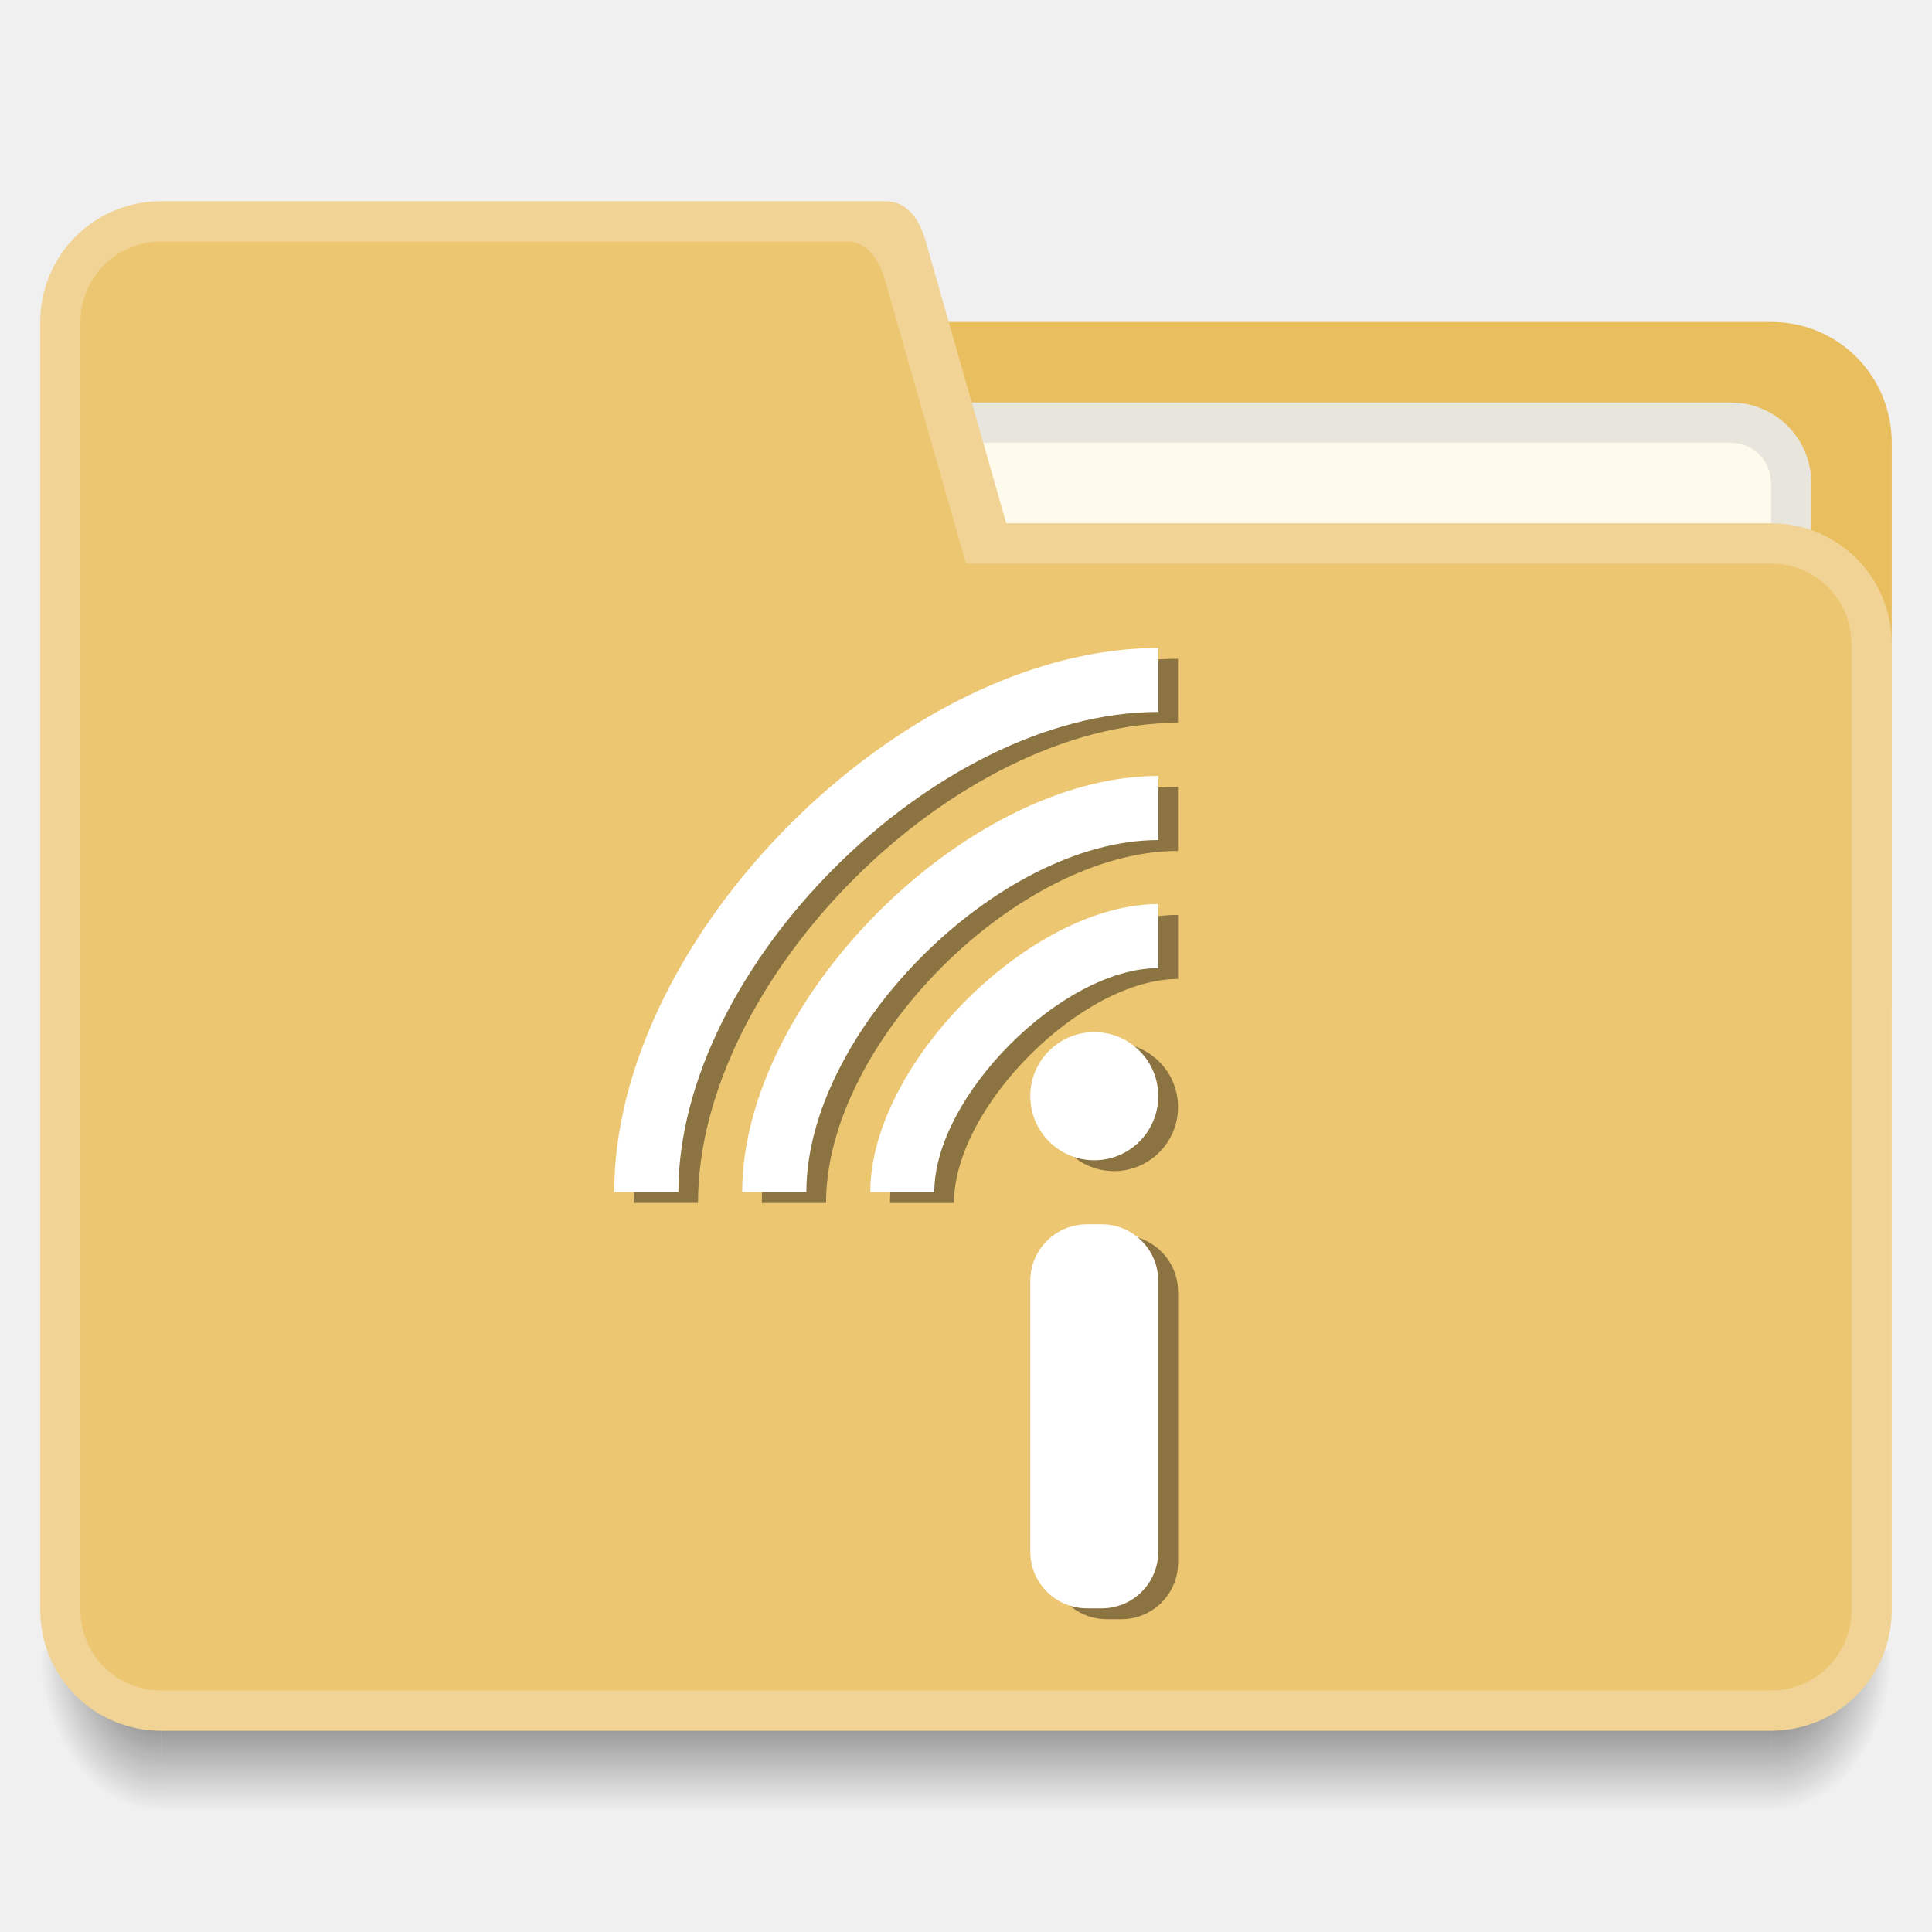
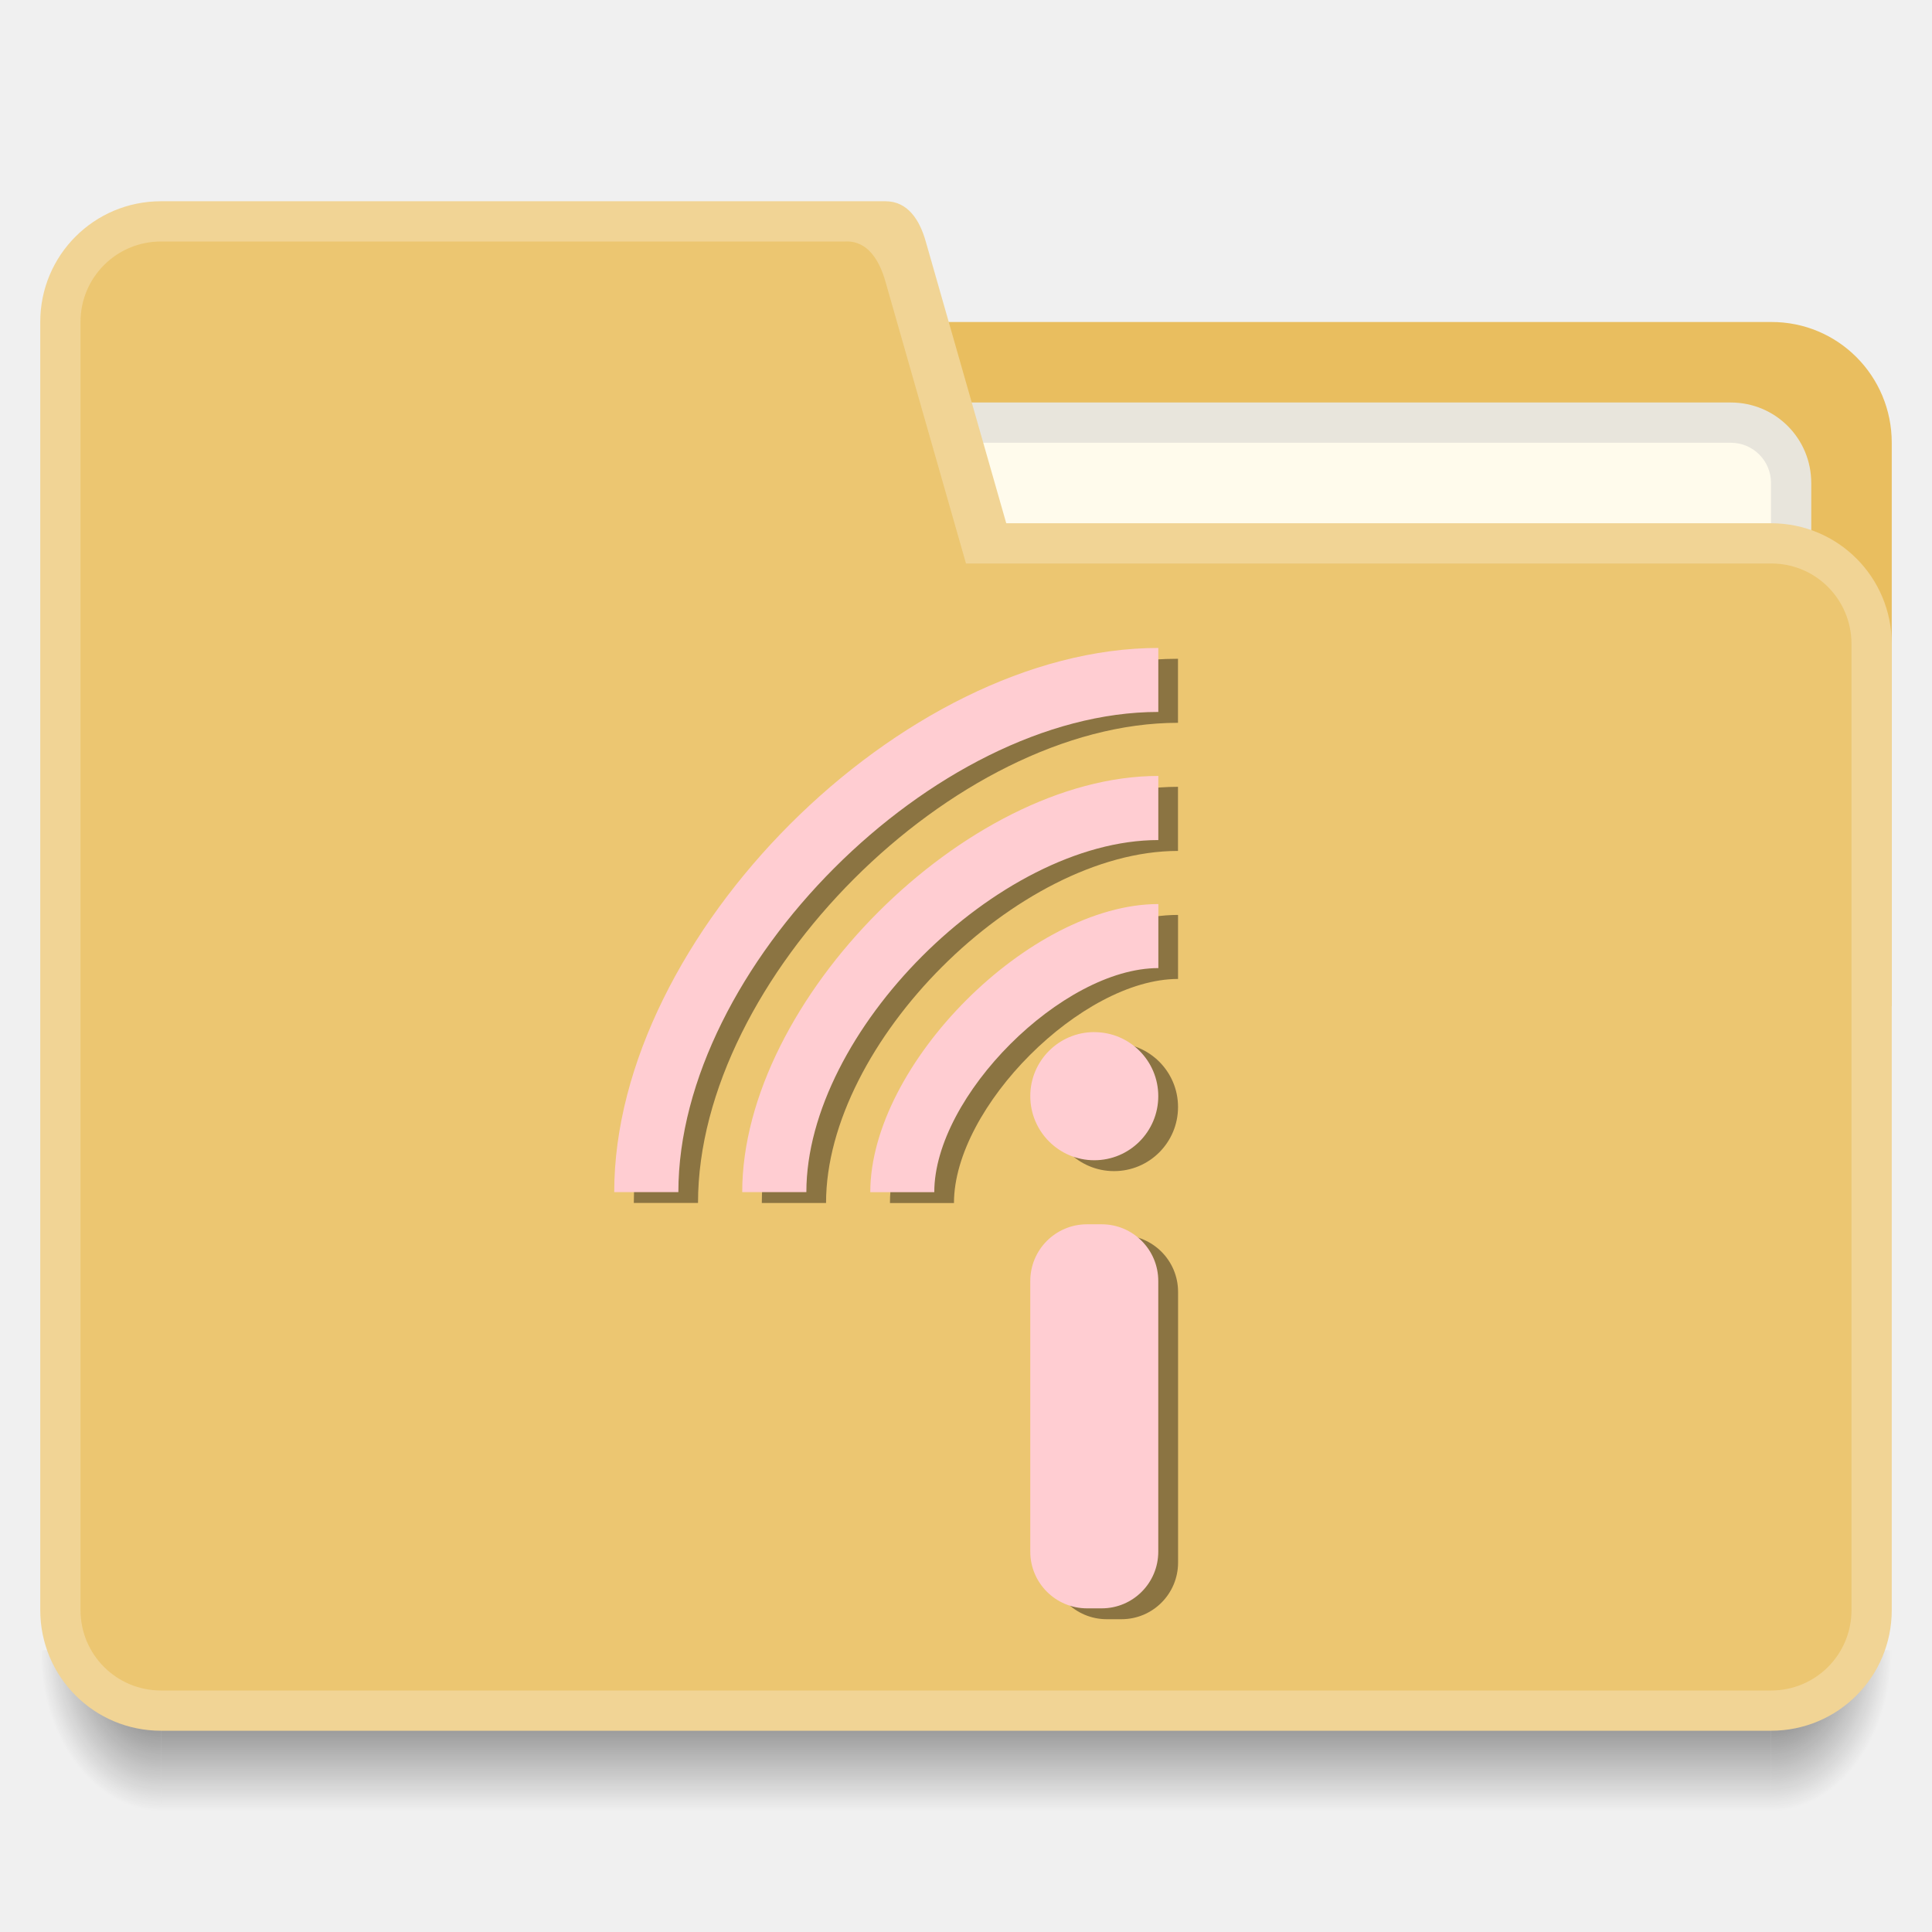
<svg xmlns="http://www.w3.org/2000/svg" xmlns:xlink="http://www.w3.org/1999/xlink" width="48" height="48">
  <defs>
    <linearGradient id="a">
      <stop offset="0" />
      <stop offset="1" stop-opacity="0" />
    </linearGradient>
    <linearGradient gradientUnits="userSpaceOnUse" y2="46" x2="24" y1="42" x1="24" id="c" xlink:href="#a" gradientTransform="translate(392.57 490.798)" />
    <radialGradient gradientUnits="userSpaceOnUse" gradientTransform="matrix(0 2.66667 -2 0 521.572 415.465)" r="1.5" fy="42.5" fx="44" cy="42.5" cx="44" id="b" xlink:href="#a" />
    <radialGradient gradientUnits="userSpaceOnUse" gradientTransform="matrix(-2 0 0 -2.66667 404.57 646.13)" r="1.5" fy="42.5" fx="4" cy="42.5" cx="4" id="d" xlink:href="#a" />
  </defs>
  <path fill="#f1d495" d="M-7 13.002h5v-5h-5z" />
  <path fill="#ecc671" d="M-7 5.002h5v-5h-5z" />
  <path fill="#e9be5f" d="M-7 16.002h5v5h-5z" />
  <path d="M436.57 532.798v4h1c1.11 0 2-.892 2-2v-2h-3z" opacity=".7" fill="url(#b)" transform="translate(-392.57 -491.798)" />
  <path d="M396.57 532.798v4h40v-4h-40z" opacity=".7" fill="url(#c)" transform="translate(-392.57 -491.798)" />
  <path d="M393.57 532.798v2c0 1.108.893 2 2 2h1v-4h-3z" opacity=".7" fill="url(#d)" transform="translate(-392.57 -491.798)" />
  <path fill="#fffbec" d="M-15 .002h5v5h-5z" />
  <path fill="#e8e5dc" d="M-15 8.002h5v5h-5z" />
  <path d="M15 8v17h32V11c0-1.662-1.337-3.008-3-3H18z" fill="#e9be5f" />
  <path d="M21 10h22c1.11 0 2 .892 2 2v3c0 1.108-.89 2-2 2H21c-1.107 0-2-.892-2-2v-3c0-1.108.893-2 2-2z" fill="#e8e5dc" />
  <path d="M21 11h22c.555 0 1 .446 1 1v4c0 .554-.445 1-1 1H21c-.553 0-1-.446-1-1v-4c0-.554.447-1 1-1z" fill="#fffbec" />
  <path d="M4 5C2.34 5 1 6.338 1 8v32c0 1.662 1.34 3 3 3h40c1.663 0 3-1.338 3-3V16c0-1.662-1.337-3-3-3H25l-2-7c-.15-.533-.445-1-1-1h-3z" fill="#f1d495" />
  <path d="M4 6c-1.107 0-2 .893-2 2v32c0 1.108.893 2 2 2h40c1.11 0 2-.892 2-2V16c0-1.107-.89-2.005-2-2H24l-2-7c-.15-.532-.445-1.027-1-1h-2z" fill="#ecc671" />
  <path d="M29.267 16.367c-6.362 0-13.52 7.158-13.52 13.52h1.59l.005-.002c0-5.564 6.358-11.927 11.925-11.927v-1.59m0 3.18c-4.772 0-10.34 5.57-10.34 10.34h1.593l.003-.002c0-3.977 4.768-8.745 8.744-8.745v-1.59m0 3.18c-3.18 0-7.156 3.977-7.156 7.158h1.59c0-2.386 3.18-5.567 5.567-5.567v-1.59m-1.59 3.18c-.88 0-1.59.713-1.59 1.59 0 .88.71 1.594 1.59 1.594.88 0 1.59-.714 1.59-1.593 0-.877-.71-1.59-1.59-1.59m-.18 4.774c-.78 0-1.41.63-1.41 1.41v6.724c0 .777.63 1.408 1.41 1.408h.364c.778 0 1.407-.63 1.407-1.408v-6.724c0-.78-.63-1.41-1.406-1.41z" fill-opacity=".412" />
-   <path d="M28.78 16.098c-6.364 0-13.52 7.157-13.52 13.52h1.59l.004-.003c0-5.564 6.358-11.927 11.924-11.927v-1.59m0 3.18c-4.77 0-10.338 5.57-10.338 10.34h1.592l.002-.002c0-3.977 4.768-8.745 8.744-8.745v-1.59m0 3.18c-3.18 0-7.156 3.977-7.156 7.158h1.59c0-2.386 3.18-5.567 5.567-5.567v-1.59m-1.592 3.18c-.878 0-1.59.713-1.59 1.59 0 .88.712 1.594 1.59 1.594.88 0 1.59-.714 1.59-1.593 0-.877-.71-1.59-1.59-1.59m-.18 4.774c-.78 0-1.41.63-1.41 1.41v6.724c0 .777.632 1.408 1.41 1.408h.364c.777 0 1.406-.63 1.406-1.408v-6.724c0-.78-.63-1.41-1.406-1.41z" fill="#ffffff" />
+   <path d="M28.78 16.098c-6.364 0-13.52 7.157-13.52 13.52h1.59l.004-.003c0-5.564 6.358-11.927 11.924-11.927v-1.59m0 3.18c-4.77 0-10.338 5.57-10.338 10.34h1.592l.002-.002c0-3.977 4.768-8.745 8.744-8.745v-1.59m0 3.18c-3.18 0-7.156 3.977-7.156 7.158h1.59c0-2.386 3.18-5.567 5.567-5.567v-1.59m-1.592 3.18c-.878 0-1.59.713-1.59 1.59 0 .88.712 1.594 1.59 1.594.88 0 1.59-.714 1.59-1.593 0-.877-.71-1.59-1.59-1.59m-.18 4.774c-.78 0-1.41.63-1.41 1.41v6.724c0 .777.632 1.408 1.41 1.408h.364c.777 0 1.406-.63 1.406-1.408v-6.724c0-.78-.63-1.41-1.406-1.41z" fill="#ffcdd2" />
</svg>
